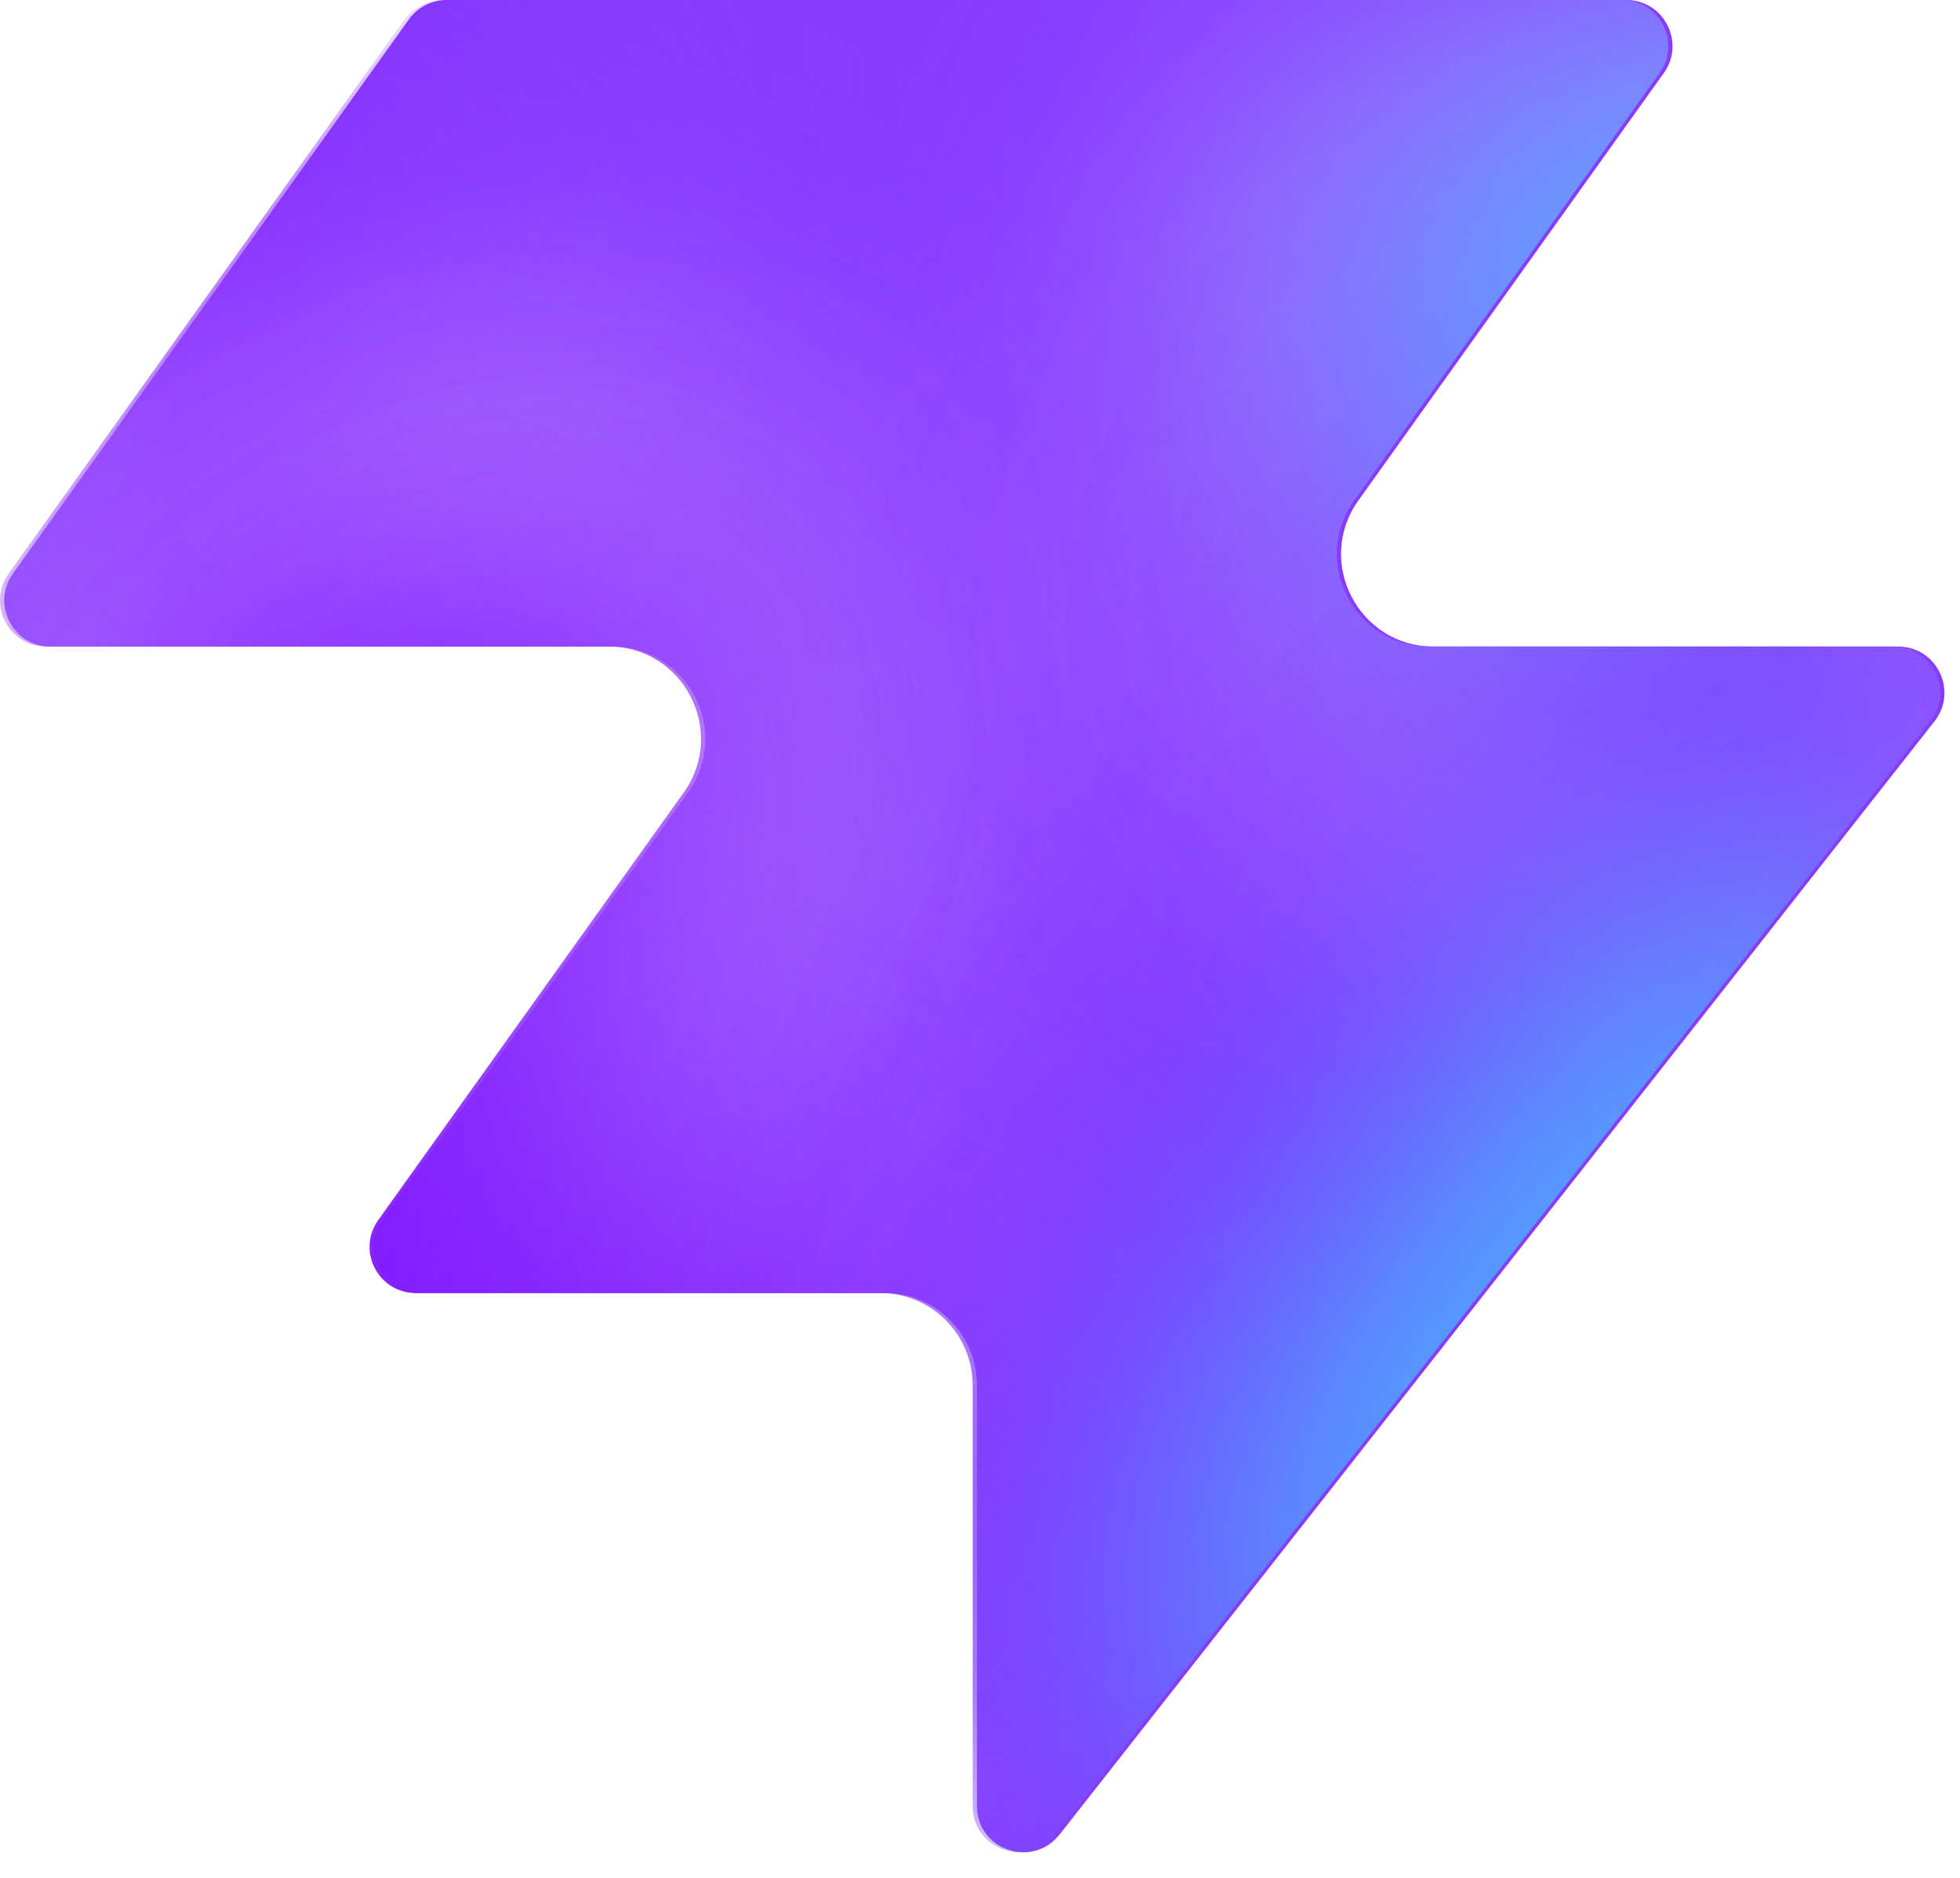
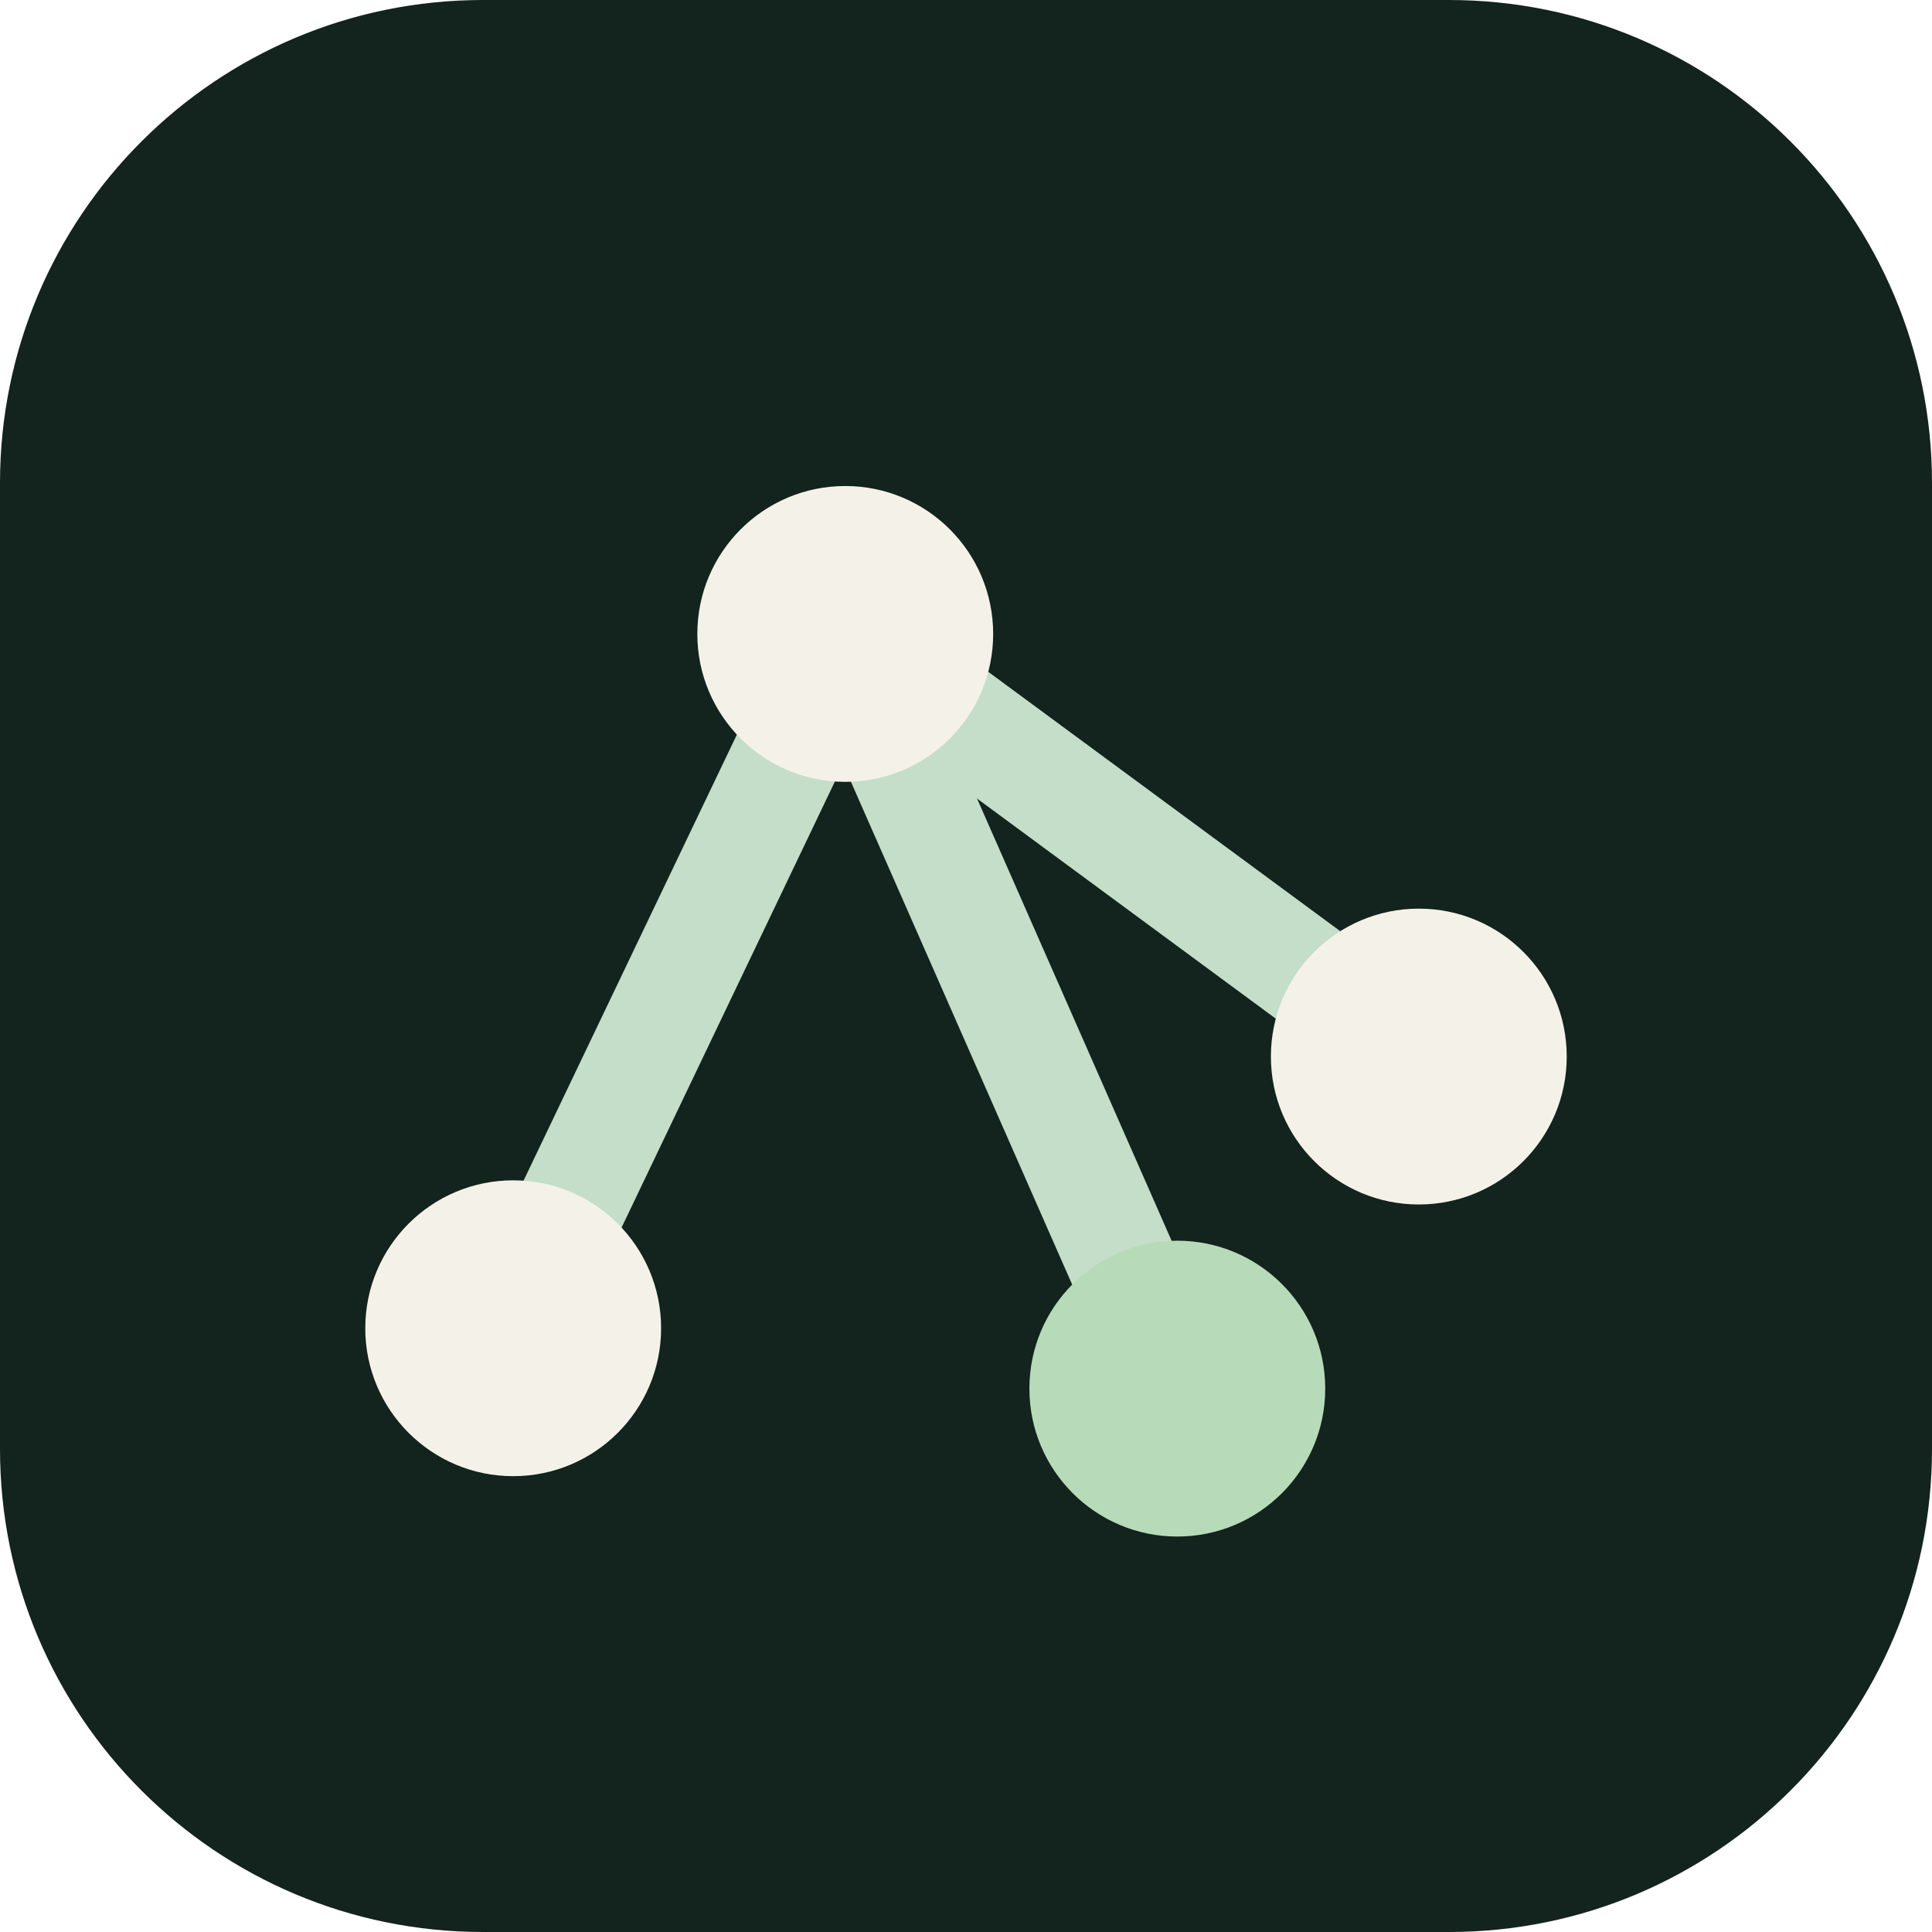
- <svg xmlns="http://www.w3.org/2000/svg" width="48" height="46" fill="none" viewBox="0 0 48 46">
-   <path fill="#863bff" d="M25.946 44.938c-.664.845-2.021.375-2.021-.698V33.937a2.26 2.26 0 0 0-2.262-2.262H10.287c-.92 0-1.456-1.04-.92-1.788l7.48-10.471c1.07-1.497 0-3.578-1.842-3.578H1.237c-.92 0-1.456-1.04-.92-1.788L10.013.474c.214-.297.556-.474.92-.474h28.894c.92 0 1.456 1.04.92 1.788l-7.48 10.471c-1.07 1.498 0 3.579 1.842 3.579h11.377c.943 0 1.473 1.088.89 1.83L25.947 44.94z" style="fill:#863bff;fill:color(display-p3 .525 .23 1);fill-opacity:1" />
-   <mask id="a" width="48" height="46" x="0" y="0" maskUnits="userSpaceOnUse" style="mask-type:alpha">
-     <path fill="#000" d="M25.842 44.938c-.664.844-2.021.375-2.021-.698V33.937a2.26 2.26 0 0 0-2.262-2.262H10.183c-.92 0-1.456-1.04-.92-1.788l7.48-10.471c1.07-1.498 0-3.579-1.842-3.579H1.133c-.92 0-1.456-1.04-.92-1.787L9.91.473c.214-.297.556-.474.92-.474h28.894c.92 0 1.456 1.04.92 1.788l-7.48 10.471c-1.07 1.498 0 3.578 1.842 3.578h11.377c.943 0 1.473 1.088.89 1.832L25.843 44.94z" style="fill:#000;fill-opacity:1" />
-   </mask>
-   <g mask="url(#a)">
-     <g filter="url(#b)">
-       <ellipse cx="5.508" cy="14.704" fill="#ede6ff" rx="5.508" ry="14.704" style="fill:#ede6ff;fill:color(display-p3 .927 .903 1);fill-opacity:1" transform="matrix(.00324 1 1 -.00324 -4.47 31.516)" />
-     </g>
-     <g filter="url(#c)">
-       <ellipse cx="10.399" cy="29.851" fill="#ede6ff" rx="10.399" ry="29.851" style="fill:#ede6ff;fill:color(display-p3 .927 .903 1);fill-opacity:1" transform="matrix(.00324 1 1 -.00324 -39.328 7.883)" />
-     </g>
-     <g filter="url(#d)">
-       <ellipse cx="5.508" cy="30.487" fill="#7e14ff" rx="5.508" ry="30.487" style="fill:#7e14ff;fill:color(display-p3 .492 .077 1);fill-opacity:1" transform="rotate(89.814 -25.913 -14.639)scale(1 -1)" />
-     </g>
-     <g filter="url(#e)">
-       <ellipse cx="5.508" cy="30.599" fill="#7e14ff" rx="5.508" ry="30.599" style="fill:#7e14ff;fill:color(display-p3 .492 .077 1);fill-opacity:1" transform="rotate(89.814 -32.644 -3.334)scale(1 -1)" />
-     </g>
-     <g filter="url(#f)">
-       <ellipse cx="5.508" cy="30.599" fill="#7e14ff" rx="5.508" ry="30.599" style="fill:#7e14ff;fill:color(display-p3 .492 .077 1);fill-opacity:1" transform="matrix(.00324 1 1 -.00324 -34.34 30.47)" />
-     </g>
-     <g filter="url(#g)">
-       <ellipse cx="14.072" cy="22.078" fill="#ede6ff" rx="14.072" ry="22.078" style="fill:#ede6ff;fill:color(display-p3 .927 .903 1);fill-opacity:1" transform="rotate(93.35 24.506 48.493)scale(-1 1)" />
-     </g>
-     <g filter="url(#h)">
-       <ellipse cx="3.47" cy="21.501" fill="#7e14ff" rx="3.47" ry="21.501" style="fill:#7e14ff;fill:color(display-p3 .492 .077 1);fill-opacity:1" transform="rotate(89.009 28.708 47.59)scale(-1 1)" />
-     </g>
-     <g filter="url(#i)">
-       <ellipse cx="3.47" cy="21.501" fill="#7e14ff" rx="3.47" ry="21.501" style="fill:#7e14ff;fill:color(display-p3 .492 .077 1);fill-opacity:1" transform="rotate(89.009 28.708 47.59)scale(-1 1)" />
-     </g>
-     <g filter="url(#j)">
-       <ellipse cx=".387" cy="8.972" fill="#7e14ff" rx="4.407" ry="29.108" style="fill:#7e14ff;fill:color(display-p3 .492 .077 1);fill-opacity:1" transform="rotate(39.51 .387 8.972)" />
-     </g>
-     <g filter="url(#k)">
-       <ellipse cx="47.523" cy="-6.092" fill="#7e14ff" rx="4.407" ry="29.108" style="fill:#7e14ff;fill:color(display-p3 .492 .077 1);fill-opacity:1" transform="rotate(37.892 47.523 -6.092)" />
-     </g>
-     <g filter="url(#l)">
-       <ellipse cx="41.412" cy="6.333" fill="#47bfff" rx="5.971" ry="9.665" style="fill:#47bfff;fill:color(display-p3 .28 .748 1);fill-opacity:1" transform="rotate(37.892 41.412 6.333)" />
-     </g>
-     <g filter="url(#m)">
-       <ellipse cx="-1.879" cy="38.332" fill="#7e14ff" rx="4.407" ry="29.108" style="fill:#7e14ff;fill:color(display-p3 .492 .077 1);fill-opacity:1" transform="rotate(37.892 -1.88 38.332)" />
-     </g>
-     <g filter="url(#n)">
-       <ellipse cx="-1.879" cy="38.332" fill="#7e14ff" rx="4.407" ry="29.108" style="fill:#7e14ff;fill:color(display-p3 .492 .077 1);fill-opacity:1" transform="rotate(37.892 -1.88 38.332)" />
-     </g>
-     <g filter="url(#o)">
-       <ellipse cx="35.651" cy="29.907" fill="#7e14ff" rx="4.407" ry="29.108" style="fill:#7e14ff;fill:color(display-p3 .492 .077 1);fill-opacity:1" transform="rotate(37.892 35.651 29.907)" />
-     </g>
-     <g filter="url(#p)">
-       <ellipse cx="38.418" cy="32.4" fill="#47bfff" rx="5.971" ry="15.297" style="fill:#47bfff;fill:color(display-p3 .28 .748 1);fill-opacity:1" transform="rotate(37.892 38.418 32.4)" />
-     </g>
-   </g>
-   <defs>
-     <filter id="b" width="60.045" height="41.654" x="-19.77" y="16.149" color-interpolation-filters="sRGB" filterUnits="userSpaceOnUse">
-       <feFlood flood-opacity="0" result="BackgroundImageFix" />
-       <feBlend in="SourceGraphic" in2="BackgroundImageFix" result="shape" />
-       <feGaussianBlur result="effect1_foregroundBlur_2002_17158" stdDeviation="7.659" />
-     </filter>
-     <filter id="c" width="90.34" height="51.437" x="-54.613" y="-7.533" color-interpolation-filters="sRGB" filterUnits="userSpaceOnUse">
-       <feFlood flood-opacity="0" result="BackgroundImageFix" />
-       <feBlend in="SourceGraphic" in2="BackgroundImageFix" result="shape" />
-       <feGaussianBlur result="effect1_foregroundBlur_2002_17158" stdDeviation="7.659" />
-     </filter>
-     <filter id="d" width="79.355" height="29.4" x="-49.64" y="2.03" color-interpolation-filters="sRGB" filterUnits="userSpaceOnUse">
-       <feFlood flood-opacity="0" result="BackgroundImageFix" />
-       <feBlend in="SourceGraphic" in2="BackgroundImageFix" result="shape" />
-       <feGaussianBlur result="effect1_foregroundBlur_2002_17158" stdDeviation="4.596" />
-     </filter>
-     <filter id="e" width="79.579" height="29.4" x="-45.045" y="20.029" color-interpolation-filters="sRGB" filterUnits="userSpaceOnUse">
-       <feFlood flood-opacity="0" result="BackgroundImageFix" />
-       <feBlend in="SourceGraphic" in2="BackgroundImageFix" result="shape" />
-       <feGaussianBlur result="effect1_foregroundBlur_2002_17158" stdDeviation="4.596" />
-     </filter>
-     <filter id="f" width="79.579" height="29.4" x="-43.513" y="21.178" color-interpolation-filters="sRGB" filterUnits="userSpaceOnUse">
-       <feFlood flood-opacity="0" result="BackgroundImageFix" />
-       <feBlend in="SourceGraphic" in2="BackgroundImageFix" result="shape" />
-       <feGaussianBlur result="effect1_foregroundBlur_2002_17158" stdDeviation="4.596" />
-     </filter>
-     <filter id="g" width="74.749" height="58.852" x="15.756" y="-17.901" color-interpolation-filters="sRGB" filterUnits="userSpaceOnUse">
-       <feFlood flood-opacity="0" result="BackgroundImageFix" />
-       <feBlend in="SourceGraphic" in2="BackgroundImageFix" result="shape" />
-       <feGaussianBlur result="effect1_foregroundBlur_2002_17158" stdDeviation="7.659" />
-     </filter>
-     <filter id="h" width="61.377" height="25.362" x="23.548" y="2.284" color-interpolation-filters="sRGB" filterUnits="userSpaceOnUse">
-       <feFlood flood-opacity="0" result="BackgroundImageFix" />
-       <feBlend in="SourceGraphic" in2="BackgroundImageFix" result="shape" />
-       <feGaussianBlur result="effect1_foregroundBlur_2002_17158" stdDeviation="4.596" />
-     </filter>
-     <filter id="i" width="61.377" height="25.362" x="23.548" y="2.284" color-interpolation-filters="sRGB" filterUnits="userSpaceOnUse">
-       <feFlood flood-opacity="0" result="BackgroundImageFix" />
-       <feBlend in="SourceGraphic" in2="BackgroundImageFix" result="shape" />
-       <feGaussianBlur result="effect1_foregroundBlur_2002_17158" stdDeviation="4.596" />
-     </filter>
-     <filter id="j" width="56.045" height="63.649" x="-27.636" y="-22.853" color-interpolation-filters="sRGB" filterUnits="userSpaceOnUse">
-       <feFlood flood-opacity="0" result="BackgroundImageFix" />
-       <feBlend in="SourceGraphic" in2="BackgroundImageFix" result="shape" />
-       <feGaussianBlur result="effect1_foregroundBlur_2002_17158" stdDeviation="4.596" />
-     </filter>
-     <filter id="k" width="54.814" height="64.646" x="20.116" y="-38.415" color-interpolation-filters="sRGB" filterUnits="userSpaceOnUse">
-       <feFlood flood-opacity="0" result="BackgroundImageFix" />
-       <feBlend in="SourceGraphic" in2="BackgroundImageFix" result="shape" />
-       <feGaussianBlur result="effect1_foregroundBlur_2002_17158" stdDeviation="4.596" />
-     </filter>
-     <filter id="l" width="33.541" height="35.313" x="24.641" y="-11.323" color-interpolation-filters="sRGB" filterUnits="userSpaceOnUse">
-       <feFlood flood-opacity="0" result="BackgroundImageFix" />
-       <feBlend in="SourceGraphic" in2="BackgroundImageFix" result="shape" />
-       <feGaussianBlur result="effect1_foregroundBlur_2002_17158" stdDeviation="4.596" />
-     </filter>
-     <filter id="m" width="54.814" height="64.646" x="-29.286" y="6.009" color-interpolation-filters="sRGB" filterUnits="userSpaceOnUse">
-       <feFlood flood-opacity="0" result="BackgroundImageFix" />
-       <feBlend in="SourceGraphic" in2="BackgroundImageFix" result="shape" />
-       <feGaussianBlur result="effect1_foregroundBlur_2002_17158" stdDeviation="4.596" />
-     </filter>
-     <filter id="n" width="54.814" height="64.646" x="-29.286" y="6.009" color-interpolation-filters="sRGB" filterUnits="userSpaceOnUse">
-       <feFlood flood-opacity="0" result="BackgroundImageFix" />
-       <feBlend in="SourceGraphic" in2="BackgroundImageFix" result="shape" />
-       <feGaussianBlur result="effect1_foregroundBlur_2002_17158" stdDeviation="4.596" />
-     </filter>
-     <filter id="o" width="54.814" height="64.646" x="8.244" y="-2.416" color-interpolation-filters="sRGB" filterUnits="userSpaceOnUse">
-       <feFlood flood-opacity="0" result="BackgroundImageFix" />
-       <feBlend in="SourceGraphic" in2="BackgroundImageFix" result="shape" />
-       <feGaussianBlur result="effect1_foregroundBlur_2002_17158" stdDeviation="4.596" />
-     </filter>
-     <filter id="p" width="39.409" height="43.623" x="18.713" y="10.588" color-interpolation-filters="sRGB" filterUnits="userSpaceOnUse">
-       <feFlood flood-opacity="0" result="BackgroundImageFix" />
-       <feBlend in="SourceGraphic" in2="BackgroundImageFix" result="shape" />
-       <feGaussianBlur result="effect1_foregroundBlur_2002_17158" stdDeviation="4.596" />
-     </filter>
-   </defs>
+ <svg xmlns="http://www.w3.org/2000/svg" viewBox="0 0 64 64" role="img" aria-labelledby="title">
+   <rect width="64" height="64" rx="16" fill="#13231E" />
+   <path d="M17 44 28 21 47 35" fill="none" stroke="#C4DEC9" stroke-width="3.6" stroke-linecap="round" stroke-linejoin="round" />
+   <path d="M28 21 39 46" fill="none" stroke="#C4DEC9" stroke-width="3.6" stroke-linecap="round" />
+   <circle cx="17" cy="44" r="4.9" fill="#F4F2E8" />
+   <circle cx="28" cy="21" r="4.9" fill="#F4F2E8" />
+   <circle cx="47" cy="35" r="4.9" fill="#F4F2E8" />
+   <circle cx="39" cy="46" r="4.9" fill="#B7DBB8" />
</svg>
